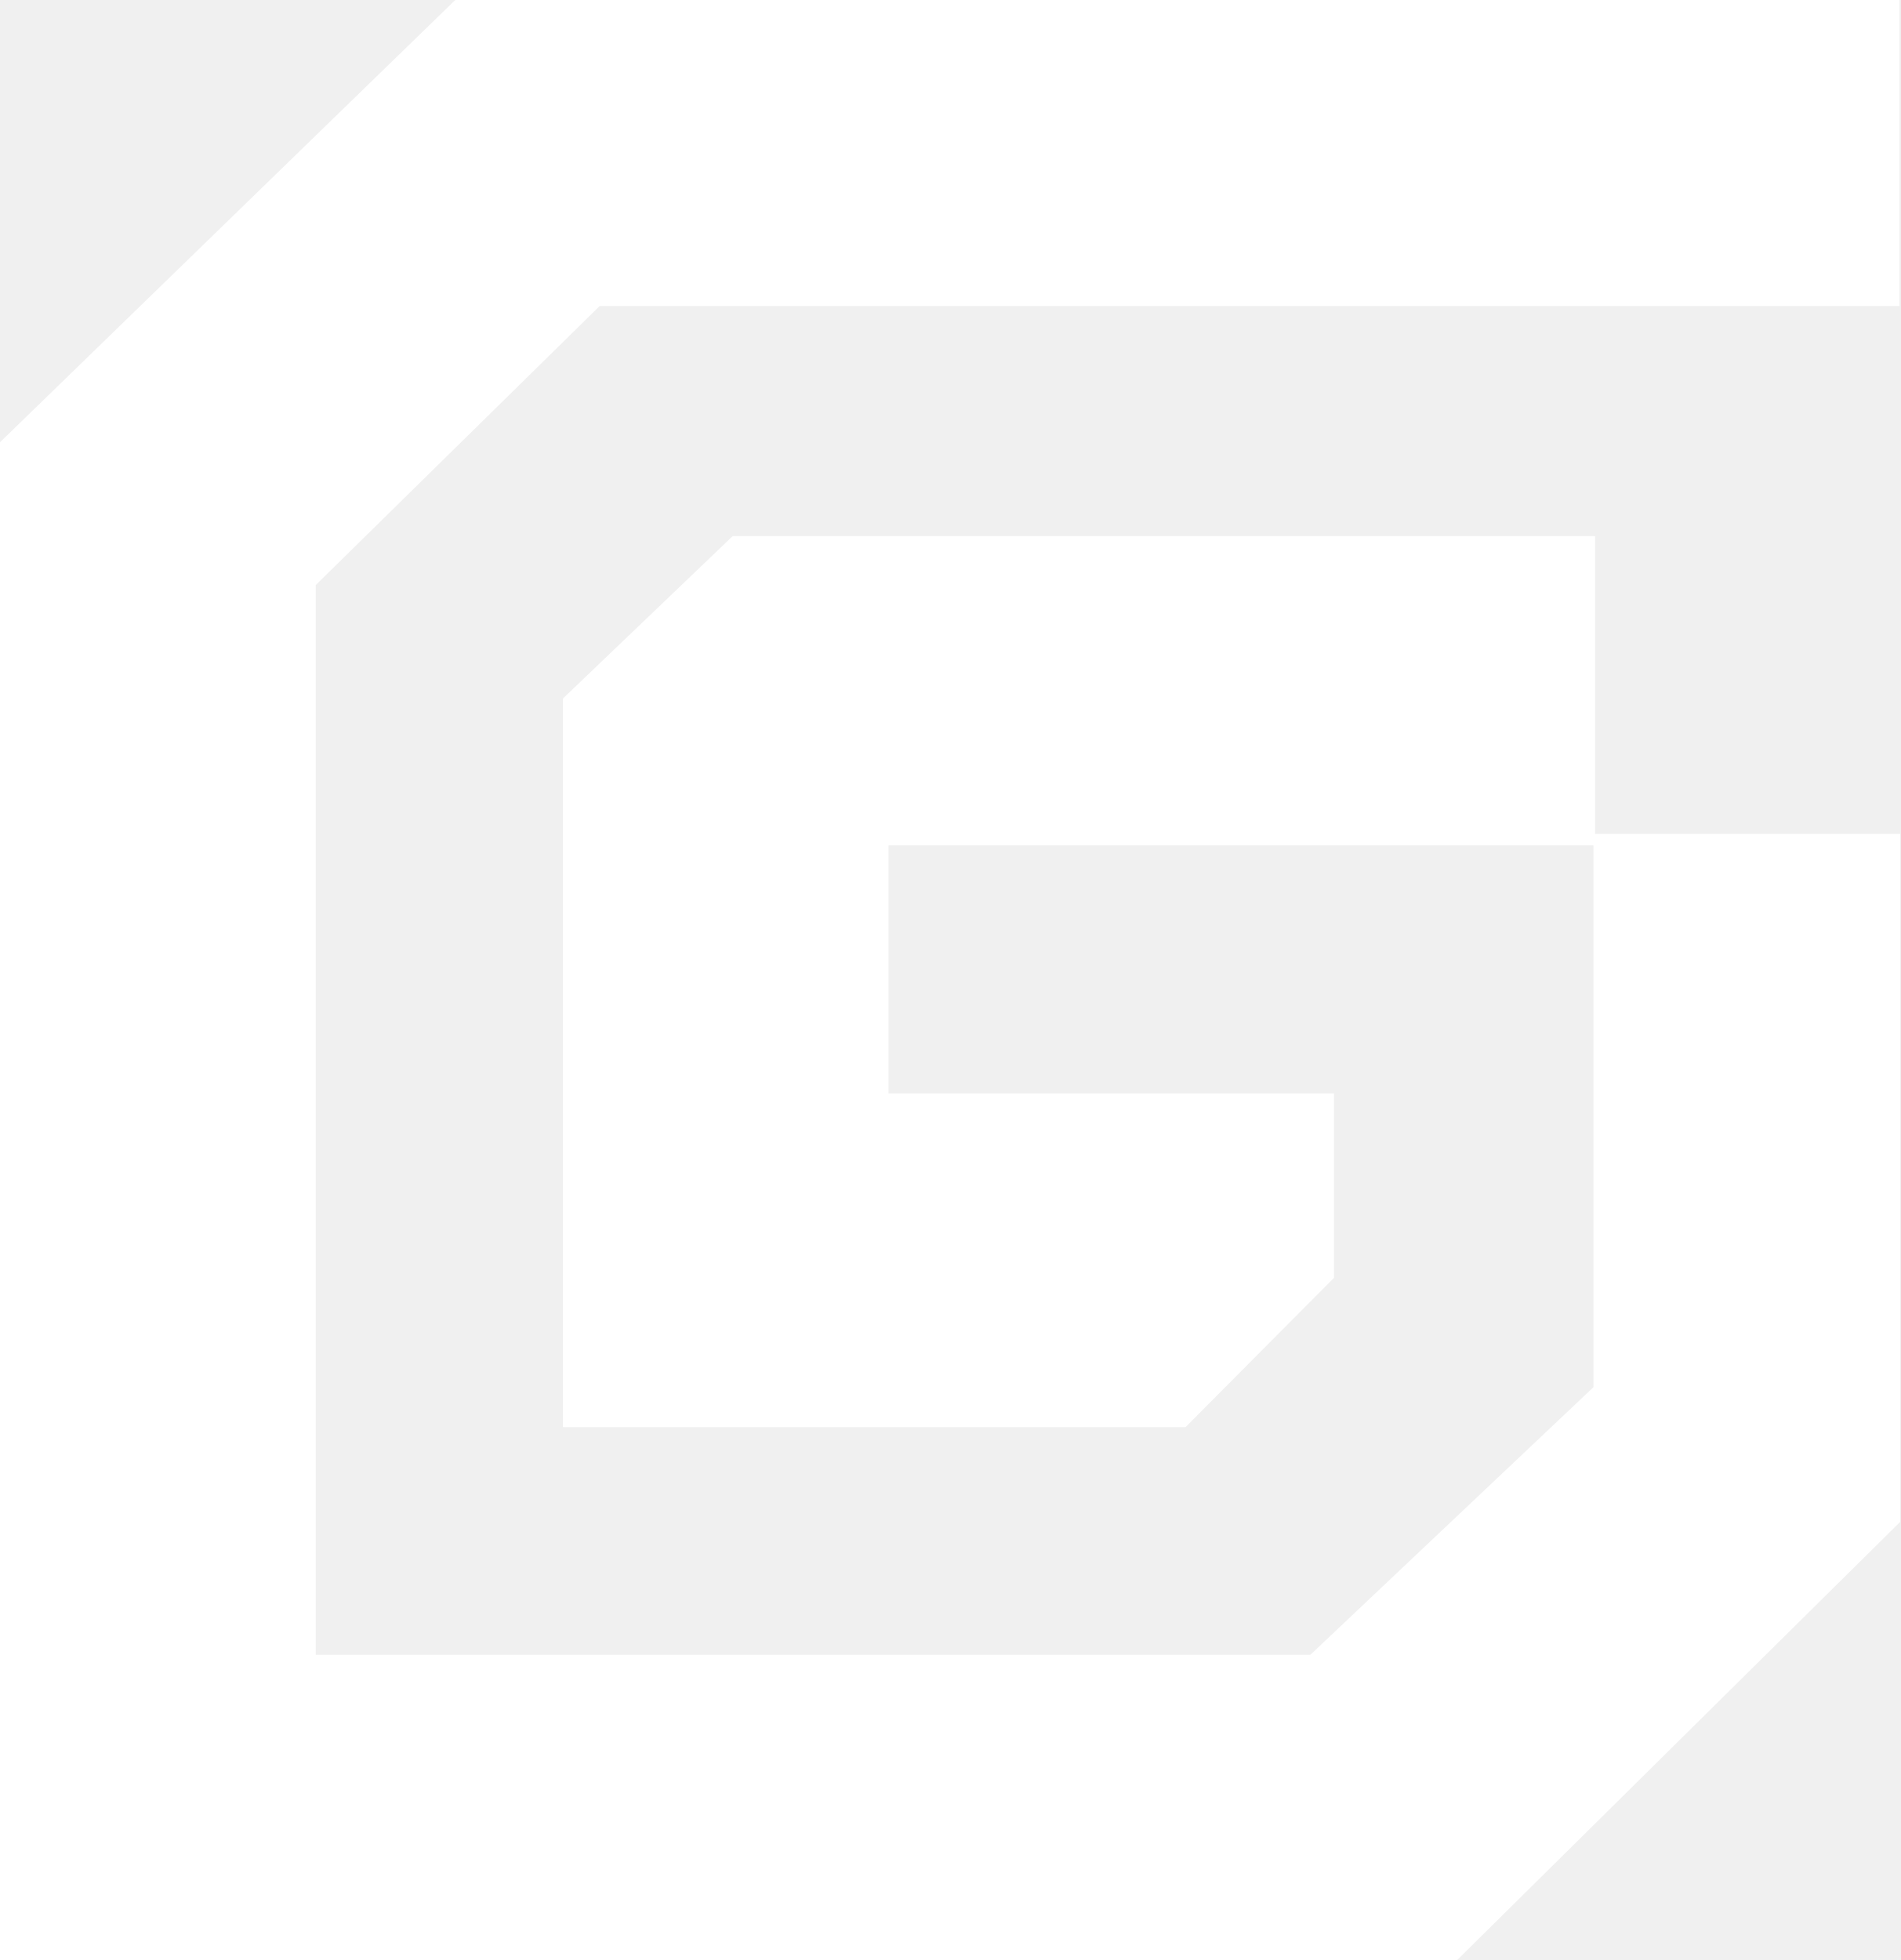
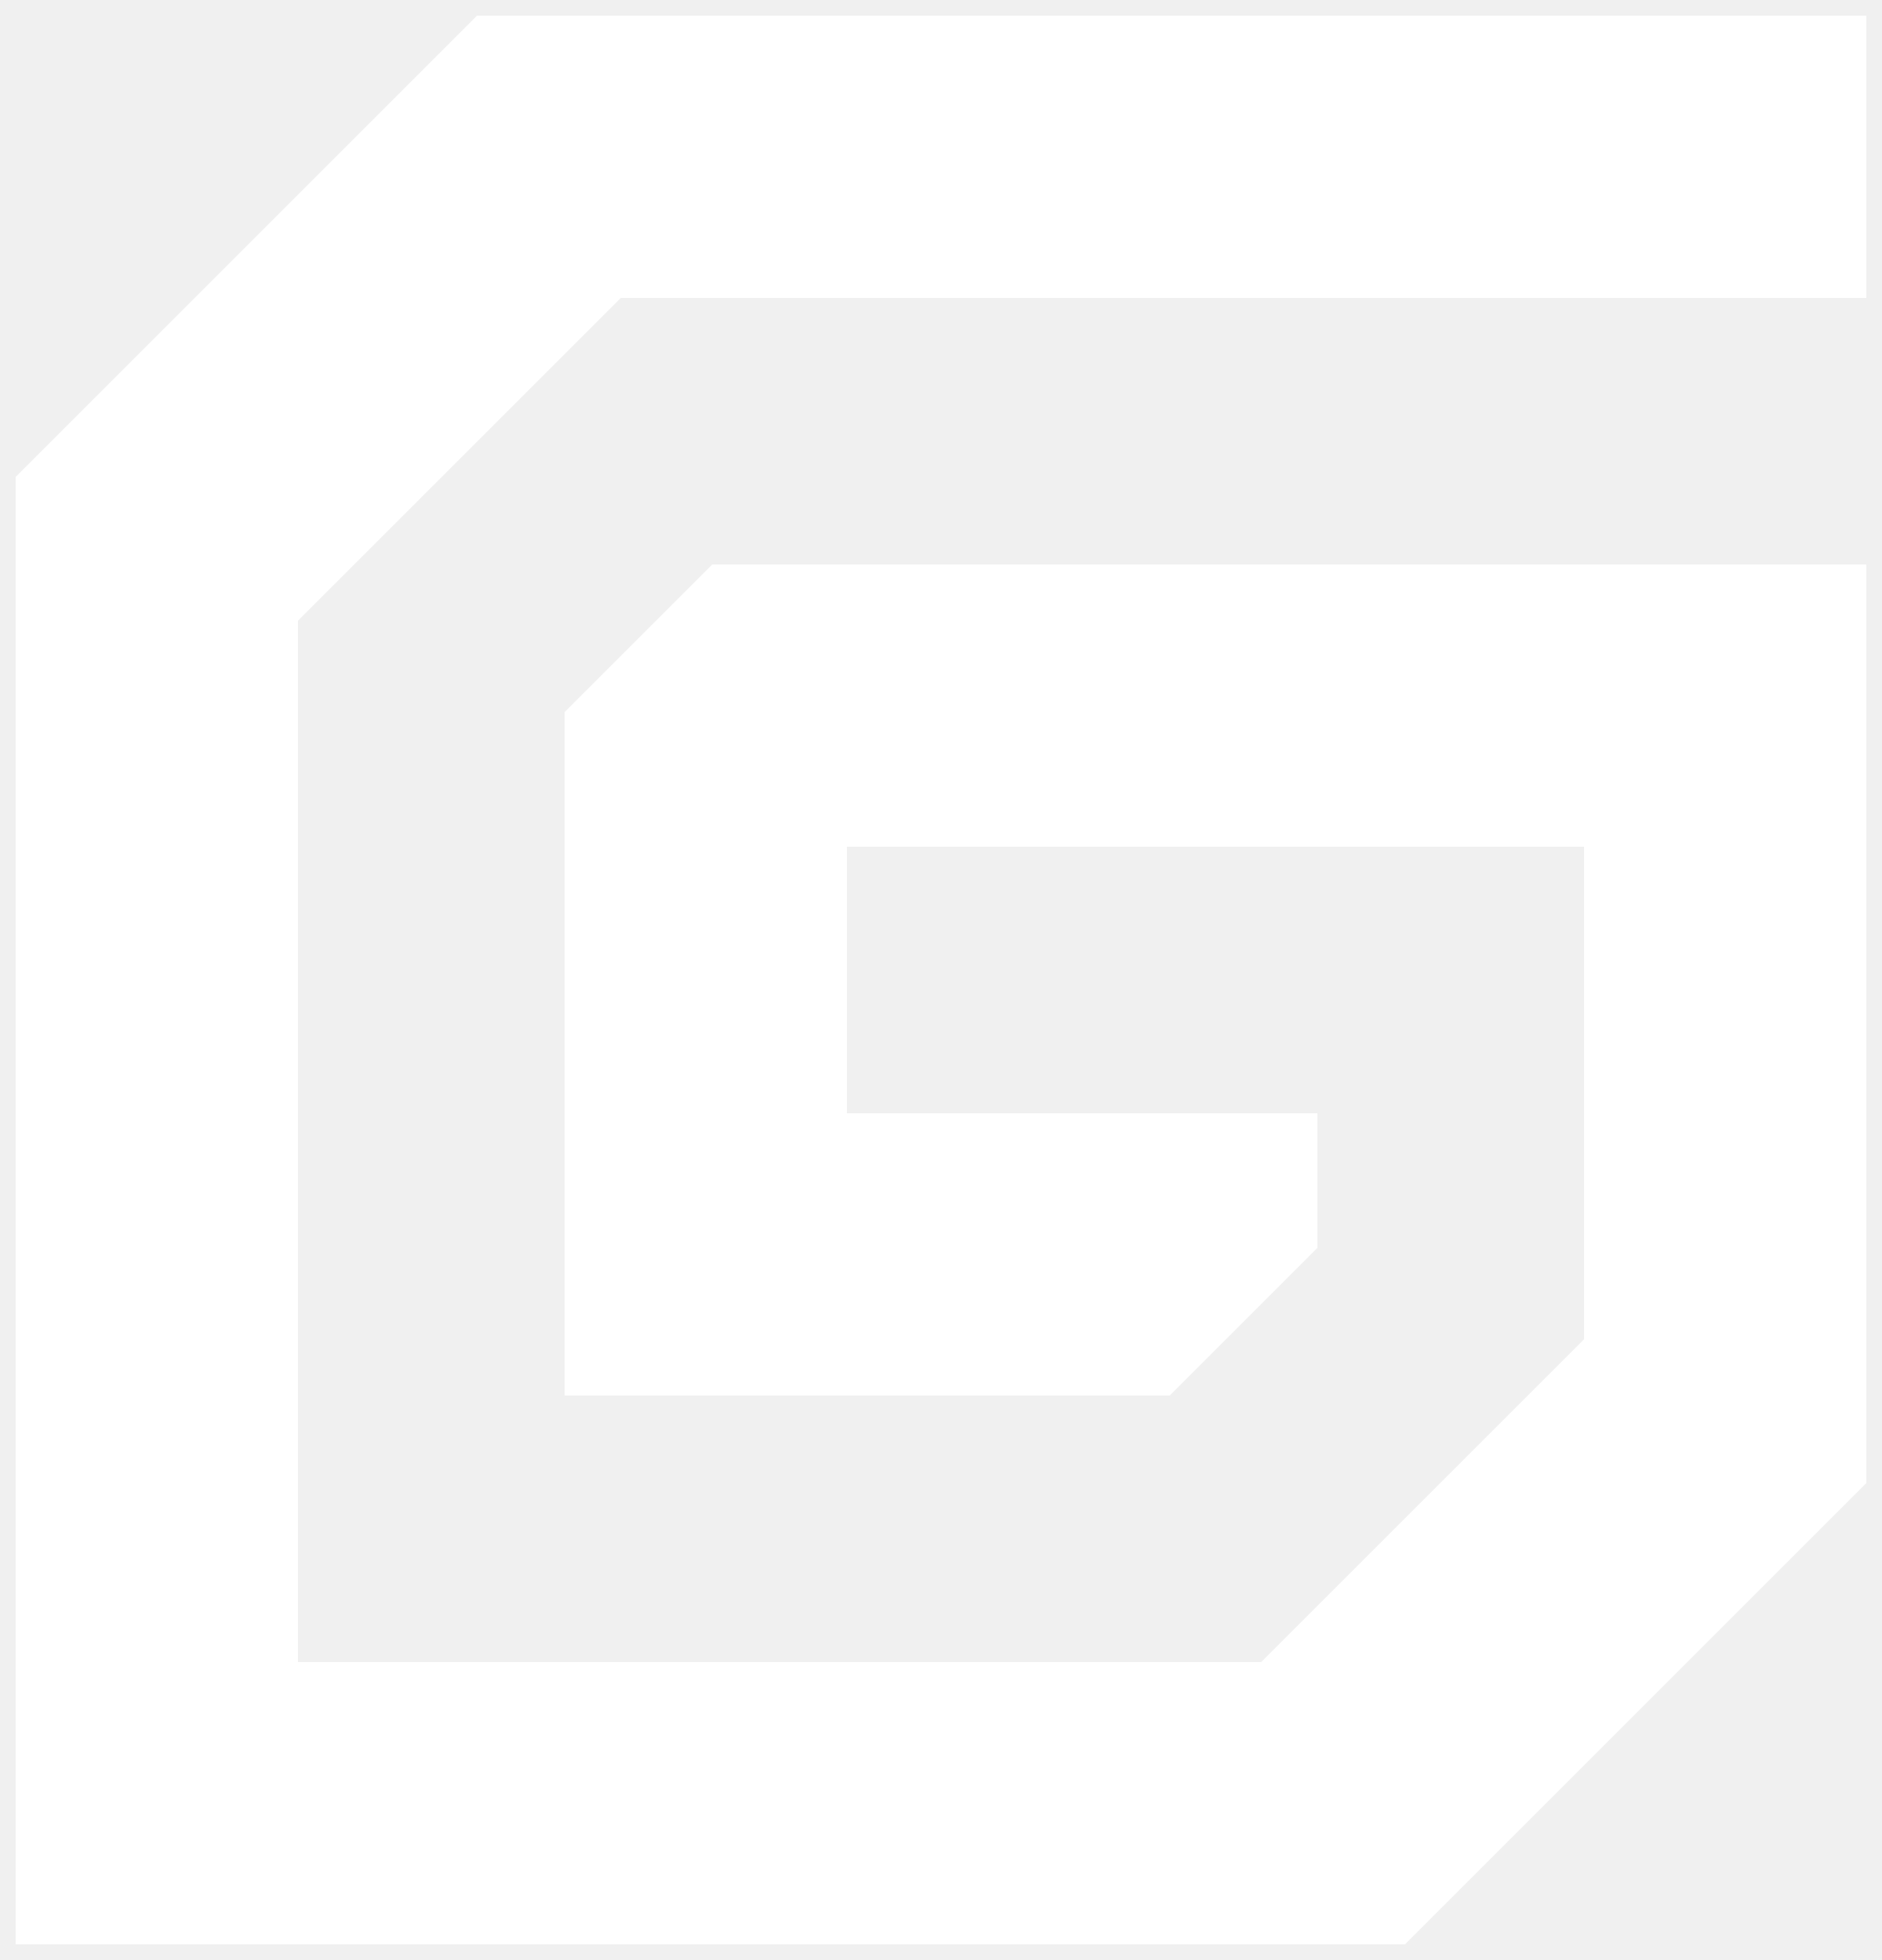
- <svg xmlns="http://www.w3.org/2000/svg" viewBox="0 0 23.29 24.02" width="23.29" height="24.02" fill="#ffffff" role="img" aria-label="Geld">
-   <path d="m23.28 0h-17.7l-5.58 5.42v18.6h17.86l5.43-5.37v-8.43h-3.76v6.78l-3.47 3.28h-12.19v-13.11l3.48-3.42h15.93v-3.75z" />
-   <path d="m19.55 6.57h-10.57l-2.08 1.99v8.93h7.63l1.82-1.83v-2.26h-5.46v-3.04h8.66v-3.79z" />
+ <svg xmlns="http://www.w3.org/2000/svg" viewBox="0 0 24 25" width="24" height="25" fill="#ffffff" role="img" aria-label="Geld">
+   <path d="M23.8 0.2L6.083 0.2L0.2 6.083L0.2 24.8L17.917 24.8L23.8 18.917L23.8 7.2L9.083 7.2L7.2 9.083L7.2 17.8L14.917 17.8L16.8 15.917L16.8 14.2L10.8 14.2L10.8 10.8L20.2 10.8L20.2 17.083L16.083 21.2L3.8 21.2L3.8 7.917L7.917 3.8L23.8 3.8Z" />
</svg>
